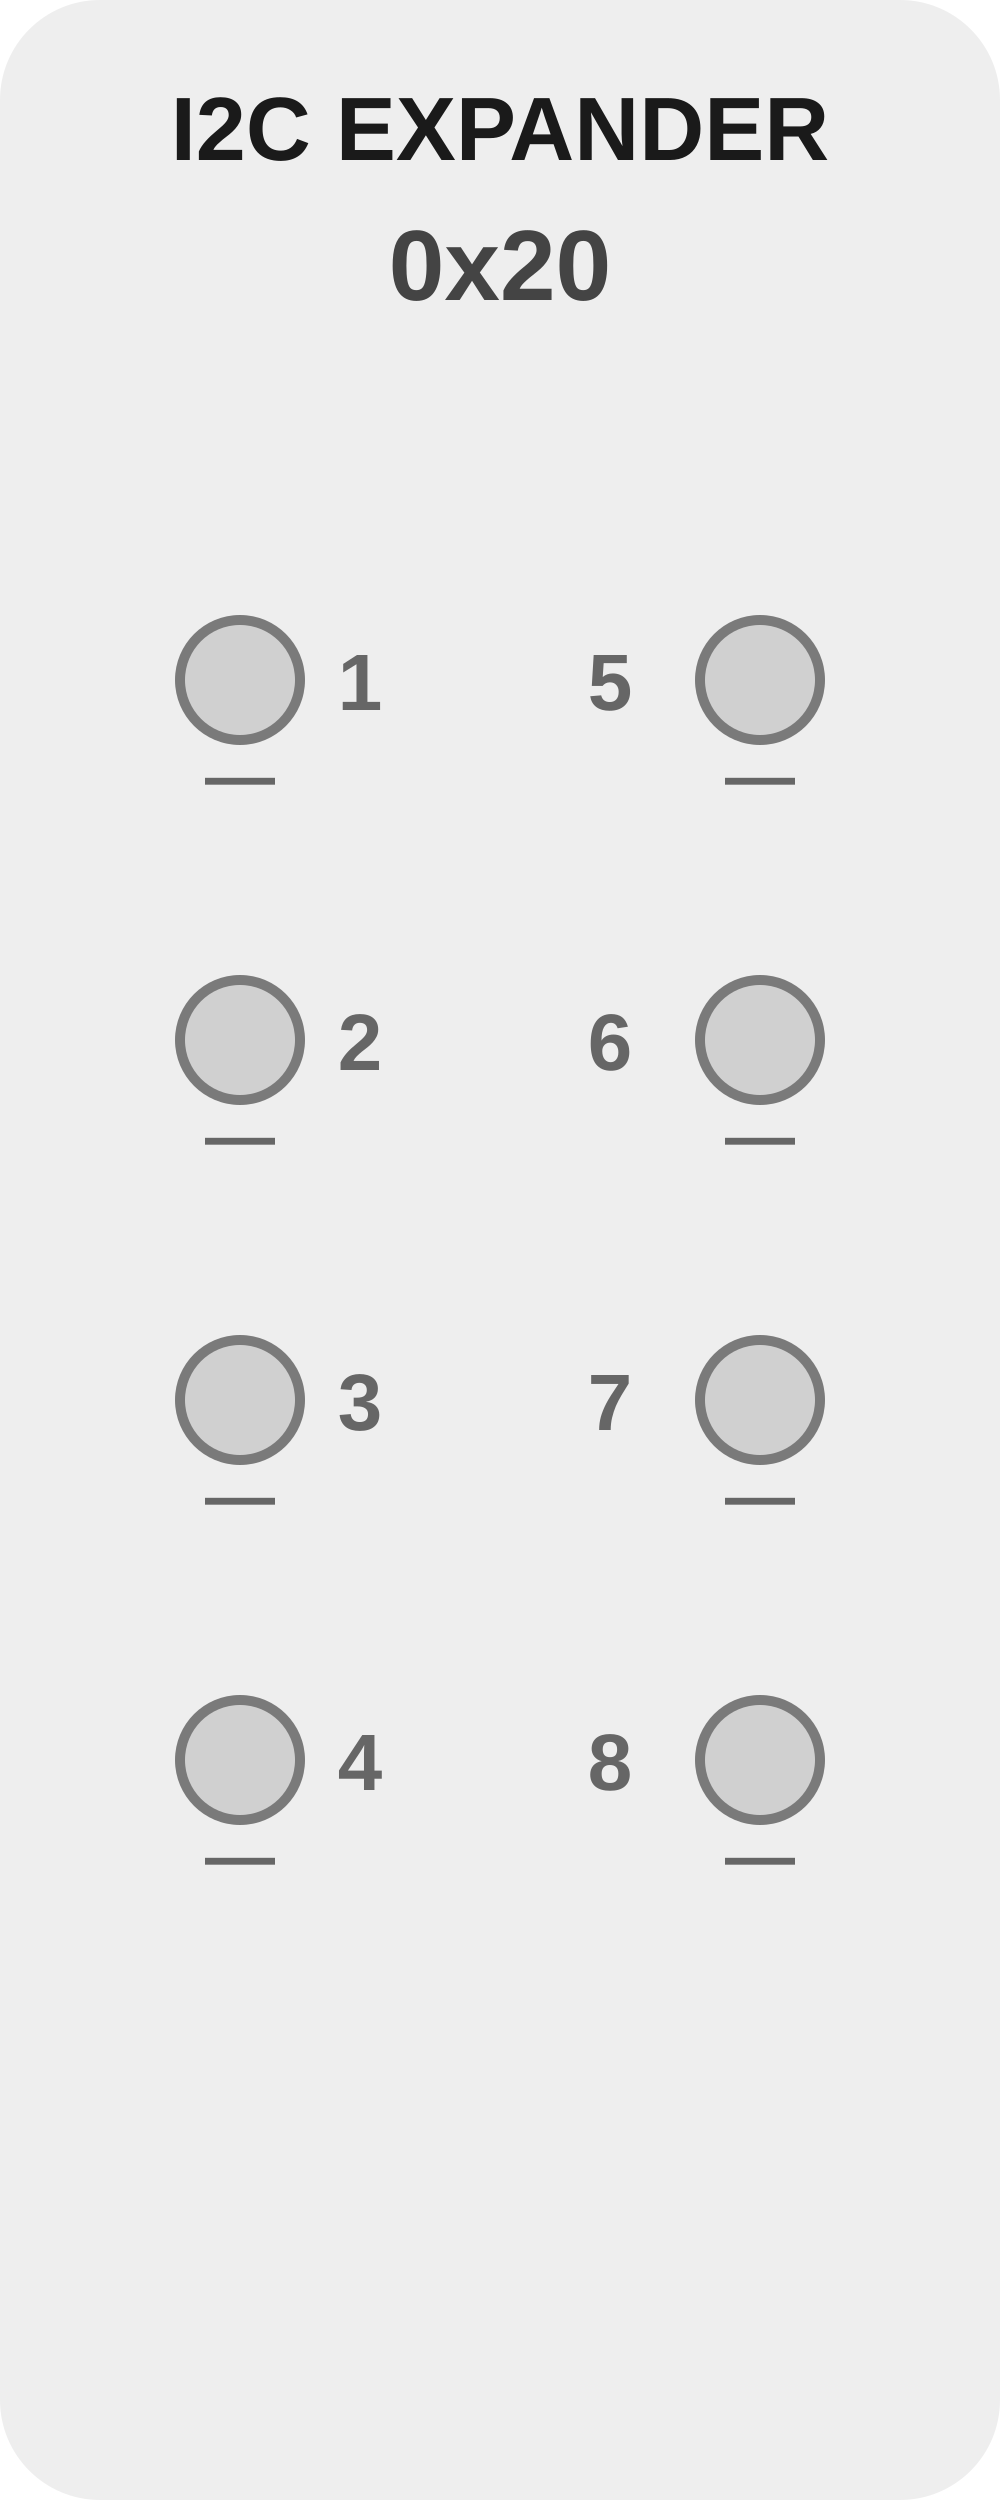
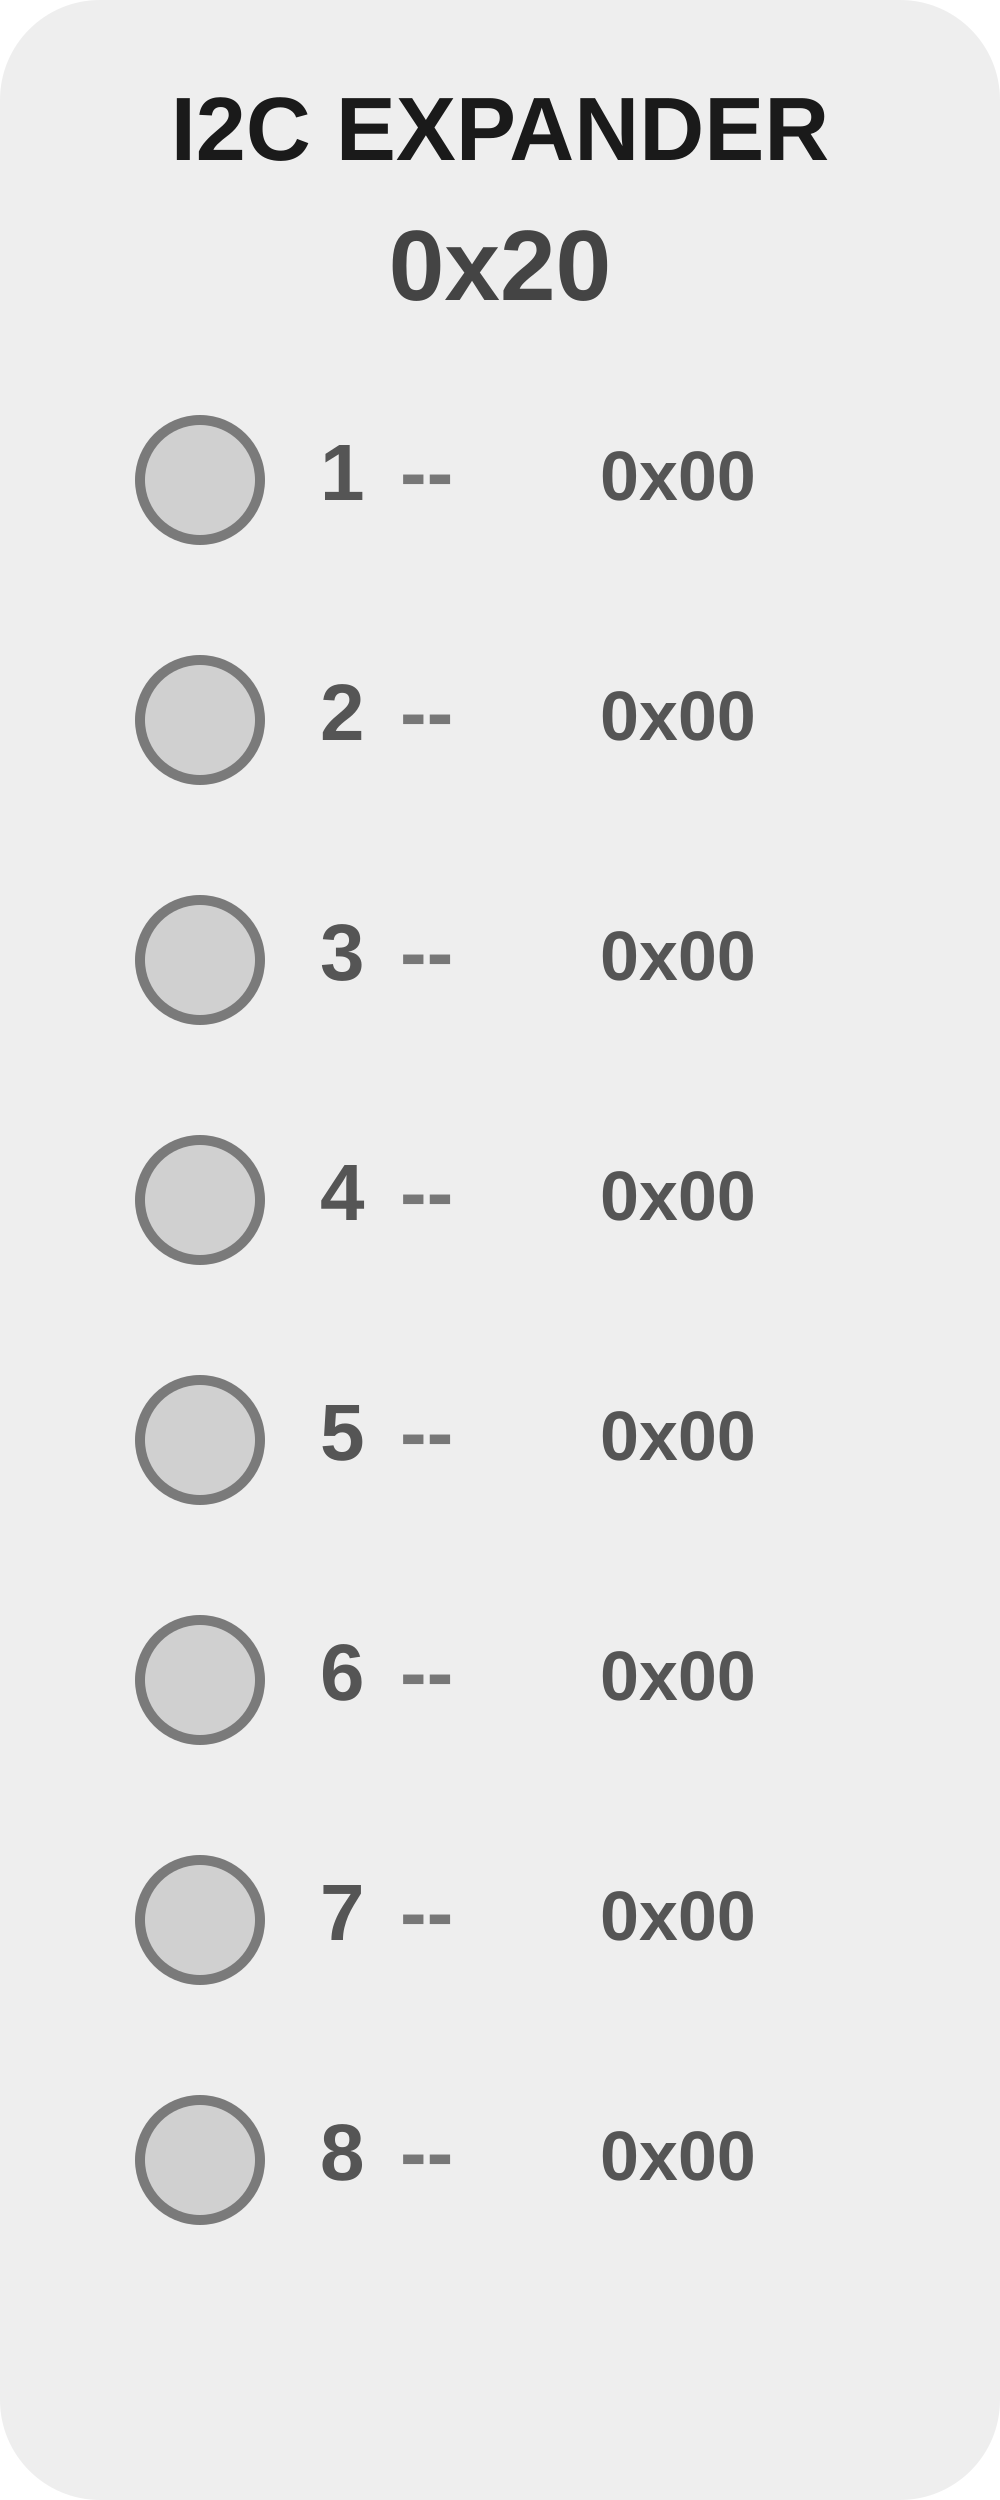
<svg xmlns="http://www.w3.org/2000/svg" width="100" height="250" viewBox="0 0 100 250" aria-label="I2C Expander">
  <defs>
    <style>
      .card { fill:#eeeeee; stroke:none; }
      .title { font-family:Arial,Helvetica,sans-serif; font-size:9px; font-weight:700; fill:#1a1a1a; }
      .label { font-family:Arial,Helvetica,sans-serif; font-size:7px; font-weight:600; fill:#2a2a2a; }
      .addr { font-family:Arial,Helvetica,sans-serif; font-size:10px; font-weight:700; fill:#444; }
      .ledOuter { fill:#e7e7e7; stroke:#9c9c9c; stroke-width:1.5; }
      .ledPwr { fill:#39d353; stroke:#222; stroke-width:1.5; }
      .ledNet { fill:#2f81f7; stroke:#222; stroke-width:1.5; }
-       .ch-label { font-family:Arial,Helvetica,sans-serif; font-size:8px; font-weight:700; fill:#666; text-anchor:middle; }
-       .ch-addr { font-family:Arial,Helvetica,sans-serif; font-size:7px; font-weight:600; fill:#666; text-anchor:middle; }
+       .ch-label { font-family:Arial,Helvetica,sans-serif; font-size:8px; font-weight:700; fill:#555; text-anchor:start; }
+       .ch-type  { font-family:Arial,Helvetica,sans-serif; font-size:8px; font-weight:700; fill:#777; text-anchor:start; }
+       .ch-addr { font-family:Arial,Helvetica,sans-serif; font-size:7px; font-weight:600; fill:#555; text-anchor:start; }
      .chan-dot { fill:#d0d0d0; stroke:#7a7a7a; stroke-width:1; cursor:pointer; }
      .chan-dot:hover { fill:#b0b0b0; }
    </style>
  </defs>
  <rect class="card" x="0" y="0" width="100" height="250" rx="10" />
  <text class="title" x="50" y="16" text-anchor="middle">I2C EXPANDER</text>
  <text class="addr" id="i2c_addr_text" x="50" y="30" text-anchor="middle">0x20</text>
-   <g transform="translate(12,58)">
-     <g>
-       <circle class="chan-dot" id="ch01" cx="12" cy="10" r="6" />
-       <text class="ch-label" x="24" y="13">1</text>
-       <text class="ch-addr" id="ch01_addr" x="12" y="22">—</text>
-       <circle class="chan-dot" id="ch02" cx="12" cy="46" r="6" />
-       <text class="ch-label" x="24" y="49">2</text>
-       <text class="ch-addr" id="ch02_addr" x="12" y="58">—</text>
-       <circle class="chan-dot" id="ch03" cx="12" cy="82" r="6" />
-       <text class="ch-label" x="24" y="85">3</text>
-       <text class="ch-addr" id="ch03_addr" x="12" y="94">—</text>
-       <circle class="chan-dot" id="ch04" cx="12" cy="118" r="6" />
-       <text class="ch-label" x="24" y="121">4</text>
-       <text class="ch-addr" id="ch04_addr" x="12" y="130">—</text>
-     </g>
-     <g transform="translate(52,0)">
-       <text class="ch-label" x="-3" y="13" text-anchor="end">5</text>
-       <circle class="chan-dot" id="ch05" cx="12" cy="10" r="6" />
-       <text class="ch-addr" id="ch05_addr" x="12" y="22">—</text>
-       <text class="ch-label" x="-3" y="49" text-anchor="end">6</text>
-       <circle class="chan-dot" id="ch06" cx="12" cy="46" r="6" />
-       <text class="ch-addr" id="ch06_addr" x="12" y="58">—</text>
-       <text class="ch-label" x="-3" y="85" text-anchor="end">7</text>
-       <circle class="chan-dot" id="ch07" cx="12" cy="82" r="6" />
-       <text class="ch-addr" id="ch07_addr" x="12" y="94">—</text>
-       <text class="ch-label" x="-3" y="121" text-anchor="end">8</text>
-       <circle class="chan-dot" id="ch08" cx="12" cy="118" r="6" />
-       <text class="ch-addr" id="ch08_addr" x="12" y="130">—</text>
+   <g transform="translate(10,48)">
+     <g id="ch_group">
+       <g transform="translate(0,0)">
+         <circle class="chan-dot" id="ch01" cx="10" cy="0" r="6" />
+         <text class="ch-label" x="22" y="2">1</text>
+         <text class="ch-type" x="30" y="2" id="ch01_type">--</text>
+         <text class="ch-addr" x="50" y="2" id="ch01_addr">0x00</text>
+       </g>
+       <g transform="translate(0,24)">
+         <circle class="chan-dot" id="ch02" cx="10" cy="0" r="6" />
+         <text class="ch-label" x="22" y="2">2</text>
+         <text class="ch-type" x="30" y="2" id="ch02_type">--</text>
+         <text class="ch-addr" x="50" y="2" id="ch02_addr">0x00</text>
+       </g>
+       <g transform="translate(0,48)">
+         <circle class="chan-dot" id="ch03" cx="10" cy="0" r="6" />
+         <text class="ch-label" x="22" y="2">3</text>
+         <text class="ch-type" x="30" y="2" id="ch03_type">--</text>
+         <text class="ch-addr" x="50" y="2" id="ch03_addr">0x00</text>
+       </g>
+       <g transform="translate(0,72)">
+         <circle class="chan-dot" id="ch04" cx="10" cy="0" r="6" />
+         <text class="ch-label" x="22" y="2">4</text>
+         <text class="ch-type" x="30" y="2" id="ch04_type">--</text>
+         <text class="ch-addr" x="50" y="2" id="ch04_addr">0x00</text>
+       </g>
+       <g transform="translate(0,96)">
+         <circle class="chan-dot" id="ch05" cx="10" cy="0" r="6" />
+         <text class="ch-label" x="22" y="2">5</text>
+         <text class="ch-type" x="30" y="2" id="ch05_type">--</text>
+         <text class="ch-addr" x="50" y="2" id="ch05_addr">0x00</text>
+       </g>
+       <g transform="translate(0,120)">
+         <circle class="chan-dot" id="ch06" cx="10" cy="0" r="6" />
+         <text class="ch-label" x="22" y="2">6</text>
+         <text class="ch-type" x="30" y="2" id="ch06_type">--</text>
+         <text class="ch-addr" x="50" y="2" id="ch06_addr">0x00</text>
+       </g>
+       <g transform="translate(0,144)">
+         <circle class="chan-dot" id="ch07" cx="10" cy="0" r="6" />
+         <text class="ch-label" x="22" y="2">7</text>
+         <text class="ch-type" x="30" y="2" id="ch07_type">--</text>
+         <text class="ch-addr" x="50" y="2" id="ch07_addr">0x00</text>
+       </g>
+       <g transform="translate(0,168)">
+         <circle class="chan-dot" id="ch08" cx="10" cy="0" r="6" />
+         <text class="ch-label" x="22" y="2">8</text>
+         <text class="ch-type" x="30" y="2" id="ch08_type">--</text>
+         <text class="ch-addr" x="50" y="2" id="ch08_addr">0x00</text>
+       </g>
    </g>
  </g>
</svg>
